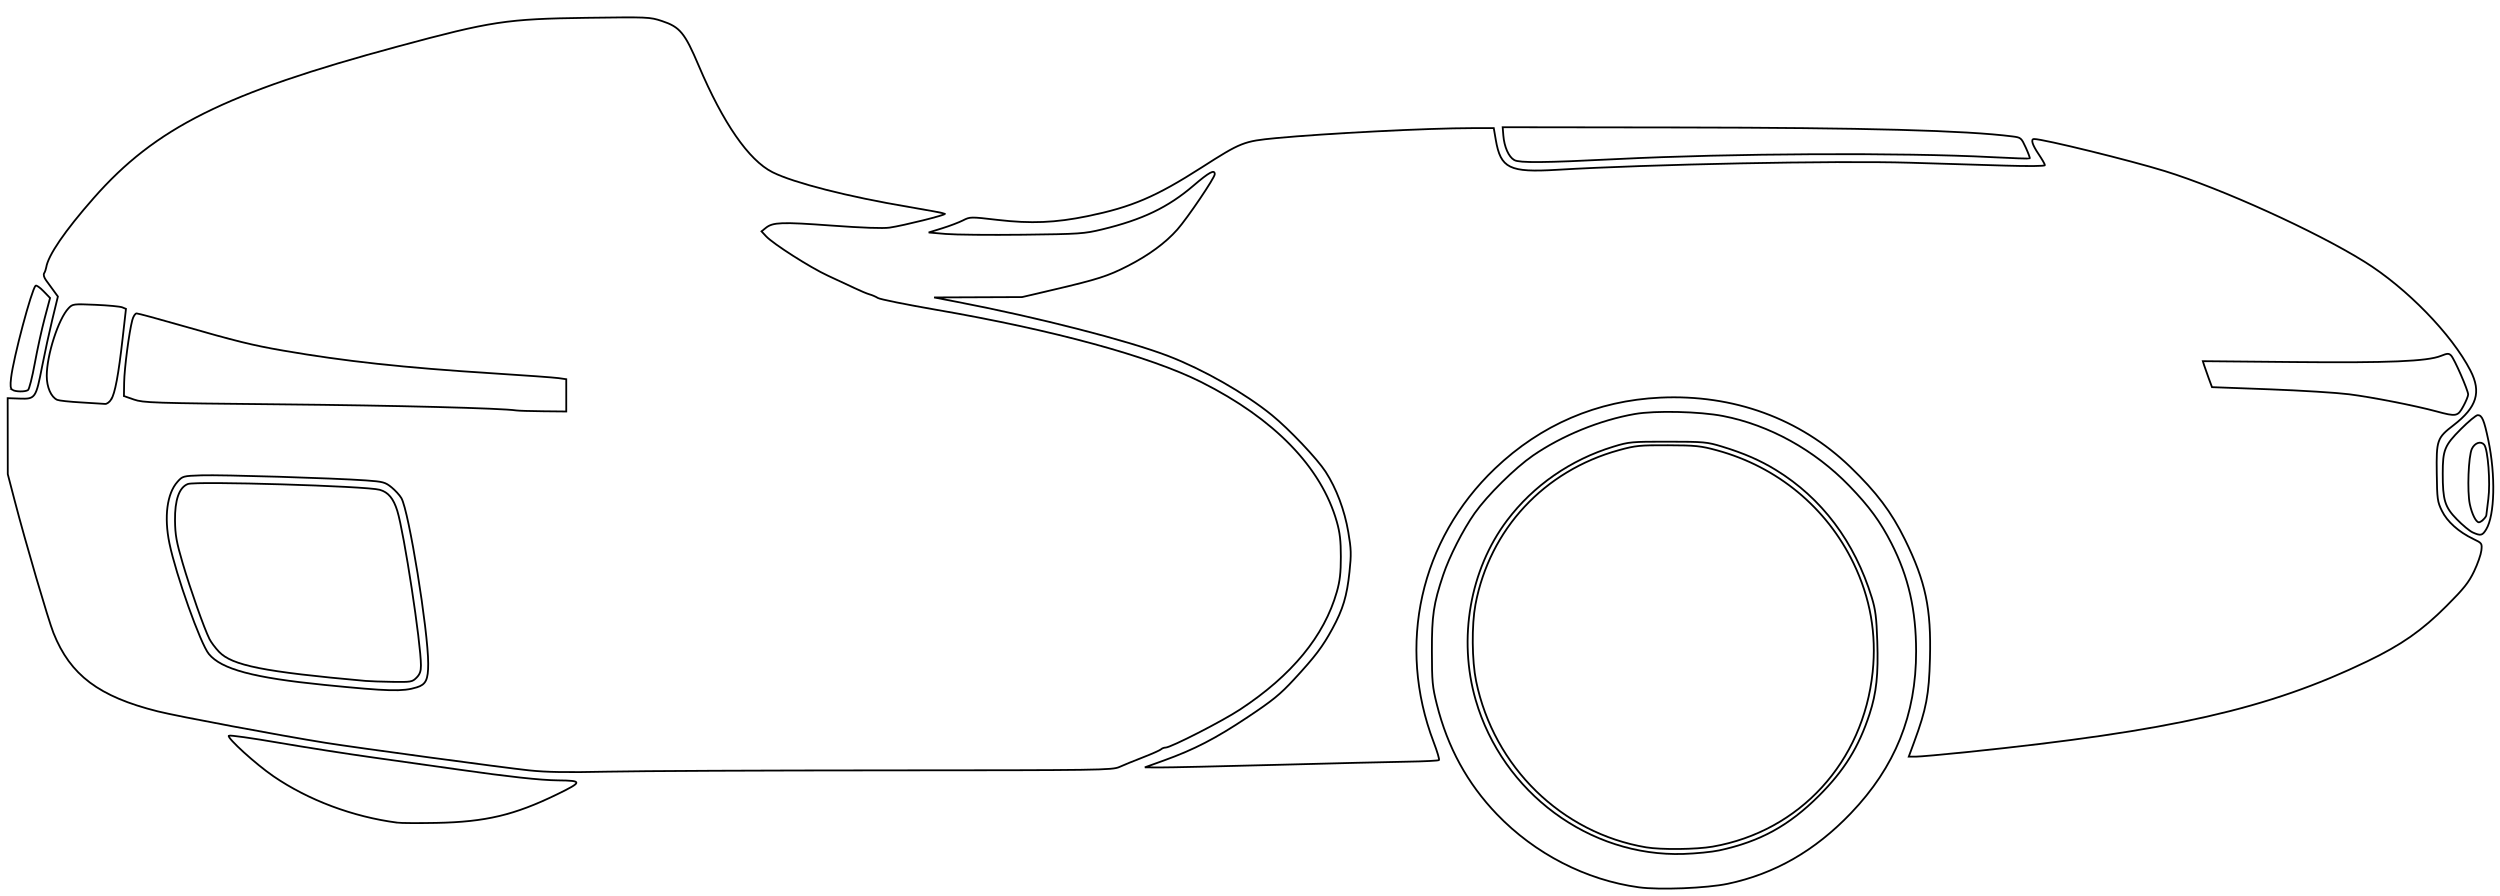
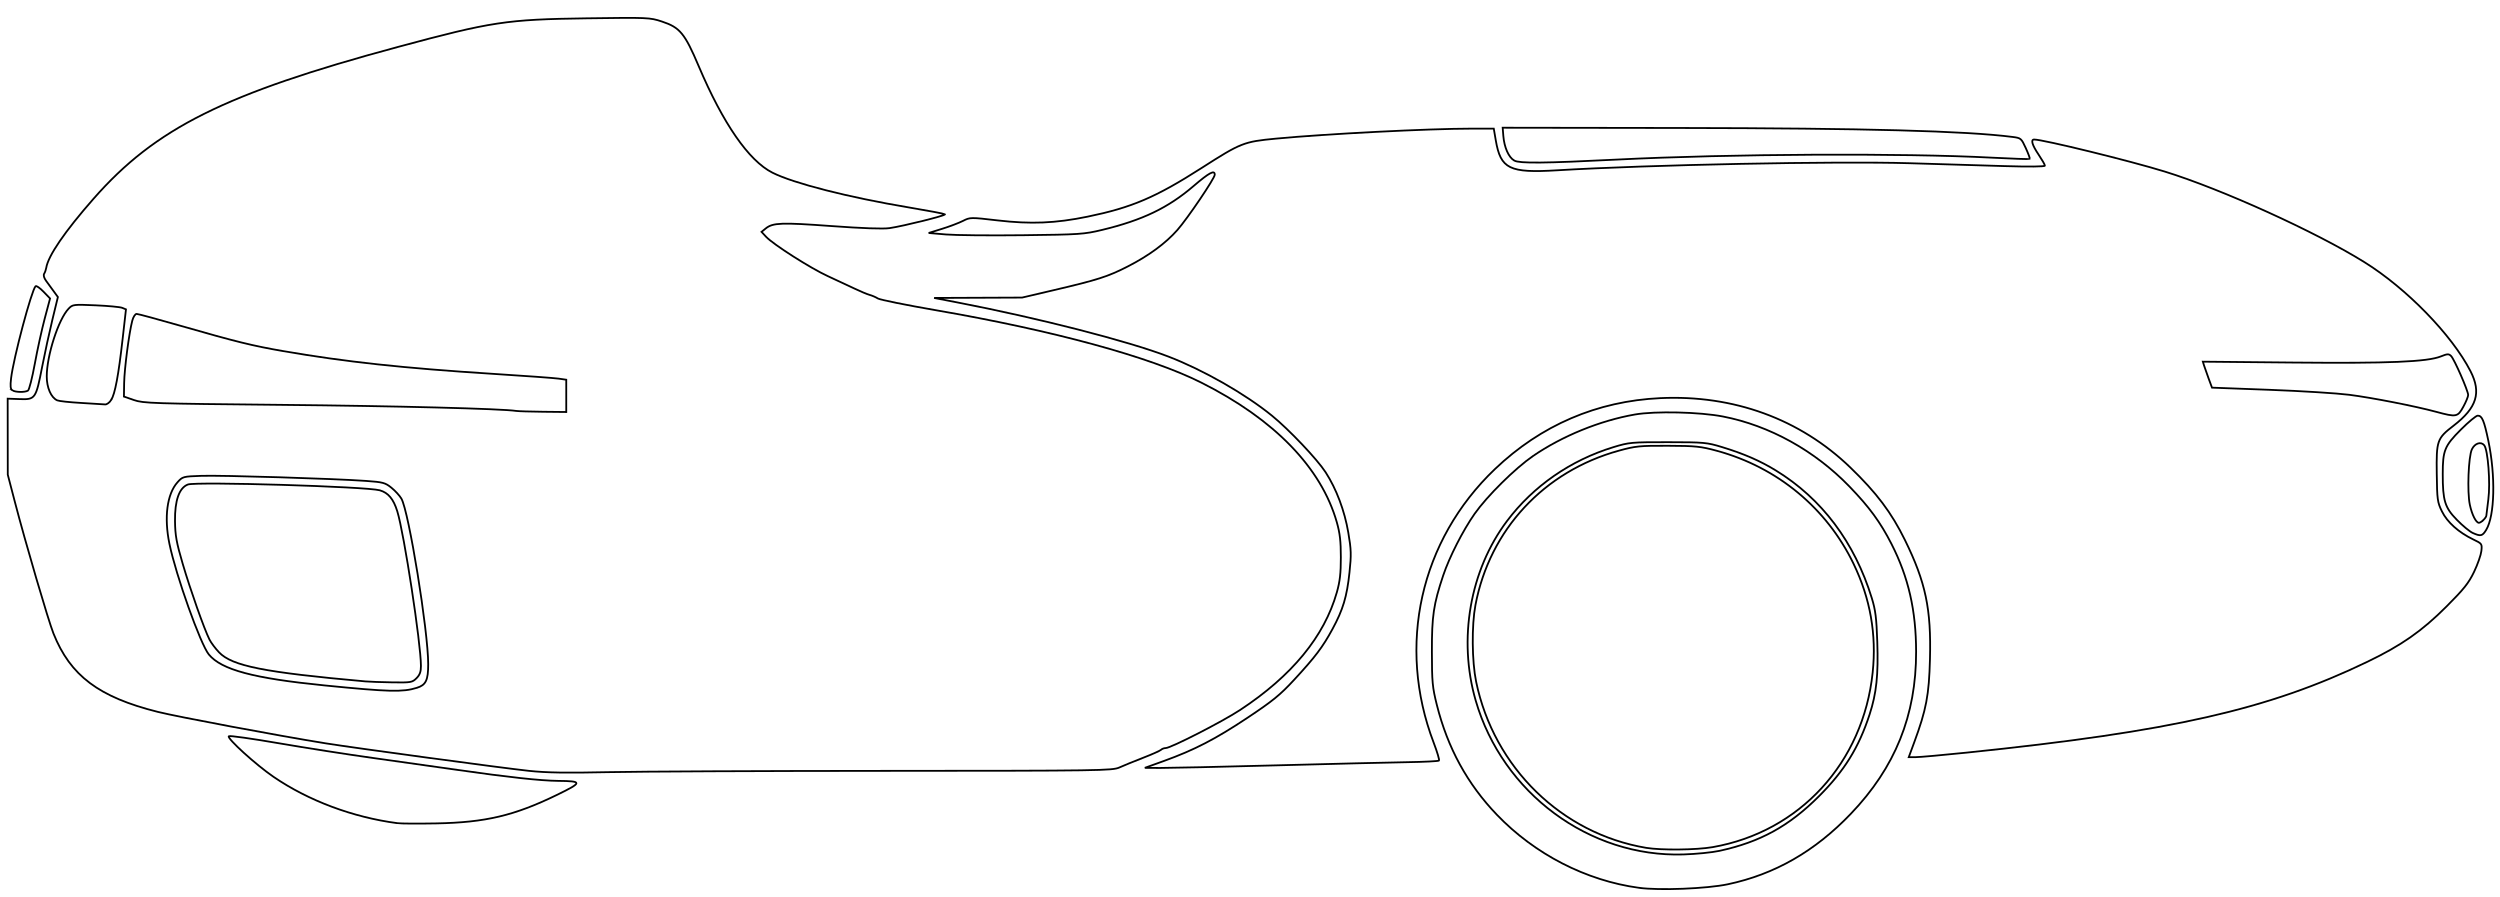
- <svg xmlns="http://www.w3.org/2000/svg" width="1468" height="526" viewBox="0 0 388.408 139.171" version="1.1" id="svg4947">
+ <svg xmlns="http://www.w3.org/2000/svg" width="683" height="245" viewBox="0 0 388.408 139.171" version="1.1" id="svg4947">
  <defs id="defs4941" />
  <g id="layer1" transform="translate(0,-157.8291)">
    <path style="fill:none;stroke-width:0.282;fill-opacity:1;stroke:#000000;stroke-opacity:1" d="m 235.259,182.696 c -0.87,-0.5 -1.554,-2.045 -1.697,-3.831 l -0.101,-1.27 27.517,0.039 c 28.869,0.041 44.4,0.459 51.708,1.394 1.293,0.165 1.352,0.216 2.05,1.74 0.395,0.863 0.671,1.618 0.613,1.676 -0.058,0.058 -2.695,-0.03 -5.86,-0.197 -13.87,-0.729 -40.697,-0.592 -58.248,0.296 -11.325,0.573 -15.188,0.61 -15.982,0.154 z" id="path5634" class="df_part svg_df_neuskap svg_df_front_nose_cover" />
    <path style="fill:none;stroke-width:0.282;fill-opacity:1;stroke:#000000;stroke-opacity:1" d="m 1.926,218.399 c -0.303,-0.192 -0.35,-0.631 -0.203,-1.884 0.365,-3.109 3.171,-13.65 3.804,-14.296 0.114,-0.116 0.667,0.265 1.229,0.847 l 1.021,1.058 -0.825,3.104 c -0.454,1.707 -1.149,4.88 -1.546,7.049 -0.396,2.17 -0.872,4.041 -1.057,4.158 -0.459,0.292 -1.941,0.27 -2.424,-0.036 z" id="path5632" class="df_part svg_df_achterlichtkap svg_df_rear_light_cover" />
    <path style="fill:none;stroke-width:0.282;fill-opacity:1;stroke:#000000;stroke-opacity:1" d="m 385.841,238.534 c 0.244,-0.244 0.443,-0.541 0.443,-0.661 0,-0.119 0.139,-1.25 0.309,-2.513 0.342,-2.538 -0.053,-7.728 -0.641,-8.437 -0.51,-0.614 -1.458,-0.303 -1.905,0.624 -0.545,1.131 -0.752,6.636 -0.325,8.627 0.335,1.561 0.964,2.803 1.42,2.803 0.141,0 0.455,-0.2 0.699,-0.444 z" id="path5630" />
    <path style="fill:none;stroke-width:0.282;fill-opacity:1;stroke:#000000;stroke-opacity:1" d="m 384.167,240.55 c -0.466,-0.21 -1.574,-1.127 -2.464,-2.038 -1.866,-1.911 -2.194,-2.976 -2.191,-7.122 0.003,-3.664 0.281,-4.35 2.797,-6.876 1.198,-1.203 2.388,-2.187 2.643,-2.187 0.666,0 0.982,0.746 1.637,3.87 1.153,5.499 1.008,11.683 -0.327,13.878 -0.592,0.973 -0.857,1.033 -2.095,0.475 z" id="path5628" class="df_part svg_df_neuskap svg_df_front_nose_cover" />
    <path style="fill:none;stroke-width:0.282;fill-opacity:1;stroke:#000000;stroke-opacity:1" d="m 382.711,220.948 c 0.413,-0.758 0.75,-1.582 0.75,-1.83 0,-0.638 -2.153,-5.556 -2.65,-6.053 -0.361,-0.361 -0.557,-0.354 -1.589,0.059 -2.12,0.848 -8.076,1.096 -22.931,0.953 l -14.047,-0.135 0.183,0.594 c 0.101,0.327 0.42,1.235 0.71,2.019 l 0.527,1.424 8.962,0.336 c 4.929,0.185 10.486,0.532 12.348,0.771 3.601,0.462 10.276,1.77 13.547,2.655 3.113,0.842 3.32,0.803 4.188,-0.793 z" id="path5626" />
    <path style="fill:none;stroke-width:0.282;fill-opacity:1;stroke:#000000;stroke-opacity:1" d="m 180.826,275.98 c 4.737,-1.709 8.004,-3.397 12.989,-6.714 3.924,-2.611 5.074,-3.547 7.247,-5.9 3.295,-3.568 4.423,-5.059 5.949,-7.867 1.645,-3.028 2.249,-5.035 2.649,-8.807 0.294,-2.775 0.272,-3.517 -0.186,-6.209 -0.576,-3.387 -1.847,-6.768 -3.519,-9.354 -1.303,-2.016 -5.675,-6.628 -8.338,-8.795 -4.153,-3.38 -10.66,-7.095 -16.087,-9.183 -6.269,-2.412 -20.248,-5.996 -32.879,-8.43 l -3.528,-0.68 6.838,-0.029 6.838,-0.029 4.874,-1.141 c 6.881,-1.611 8.462,-2.117 11.554,-3.7 3.245,-1.661 5.874,-3.593 7.689,-5.651 1.593,-1.806 5.811,-8.043 5.811,-8.592 0,-0.789 -0.843,-0.339 -3.285,1.752 -3.971,3.402 -7.933,5.303 -14.204,6.817 -2.809,0.678 -3.484,0.723 -12.285,0.828 -5.122,0.061 -10.52,0.008 -11.994,-0.118 l -2.681,-0.228 2.113,-0.657 c 1.162,-0.361 2.615,-0.913 3.228,-1.226 1.102,-0.562 1.163,-0.563 5.366,-0.074 5.189,0.604 8.989,0.446 13.988,-0.581 6.863,-1.41 10.601,-3.007 17.726,-7.57 6.102,-3.908 6.529,-4.076 11.535,-4.553 7.685,-0.732 23.79,-1.554 30.439,-1.554 h 3.404 l 0.309,1.802 c 0.765,4.468 2.094,5.119 9.543,4.672 14.269,-0.856 43.358,-1.44 54.751,-1.099 4.657,0.139 11.292,0.34 14.746,0.446 3.768,0.116 6.279,0.089 6.279,-0.066 0,-0.143 -0.445,-0.919 -0.988,-1.726 -0.993,-1.474 -1.246,-2.336 -0.686,-2.336 1.403,0 14.941,3.321 20.301,4.981 8.868,2.745 23.402,9.34 31.002,14.067 6.561,4.08 13.59,11.302 16.486,16.936 1.72,3.346 0.994,5.69 -2.622,8.472 -2.57,1.977 -2.685,2.306 -2.616,7.447 0.055,4.065 0.107,4.447 0.805,5.872 0.822,1.68 2.601,3.271 4.875,4.362 1.35,0.647 1.371,0.678 1.253,1.788 -0.067,0.621 -0.577,2.079 -1.134,3.24 -0.837,1.744 -1.581,2.679 -4.282,5.382 -3.827,3.829 -6.986,6.038 -12.3,8.596 -15.428,7.428 -30.378,10.819 -62.196,14.104 -3.784,0.391 -7.369,0.71 -7.966,0.71 h -1.085 l 0.835,-2.265 c 1.89,-5.127 2.311,-7.345 2.459,-12.975 0.205,-7.782 -0.665,-11.925 -3.885,-18.486 -2.093,-4.265 -4.412,-7.344 -8.501,-11.289 -7.8,-7.523 -18.148,-11.296 -29.518,-10.763 -9.812,0.46 -18.54,4.206 -25.683,11.022 -11.619,11.087 -15.275,27.423 -9.517,42.513 0.547,1.433 0.918,2.683 0.824,2.777 -0.094,0.094 -2.287,0.205 -4.875,0.246 -2.587,0.041 -11.767,0.264 -20.4,0.494 -8.633,0.23 -16.761,0.412 -18.062,0.404 l -2.366,-0.015 z" id="path5624" class="df_part svg_df_bovenhelft_carrosserie svg_df_top_half_body" />
    <path style="fill:none;stroke-width:0.282;fill-opacity:1;stroke:#000000;stroke-opacity:1" d="m 17.265,219.909 c 0.6,-0.916 1.146,-3.83 1.795,-9.576 l 0.51,-4.516 -0.581,-0.239 c -0.32,-0.131 -2.179,-0.307 -4.132,-0.391 -3.469,-0.149 -3.566,-0.137 -4.199,0.521 -1.573,1.635 -3.391,7.268 -3.395,10.518 -0.002,1.756 0.669,3.293 1.627,3.726 0.268,0.121 1.949,0.302 3.734,0.402 1.785,0.1 3.453,0.203 3.707,0.23 0.254,0.027 0.675,-0.277 0.936,-0.675 z" id="path5622" />
    <path style="fill:none;stroke-width:0.282;fill-opacity:1;stroke:#000000;stroke-opacity:1" d="m 87.975,219.254 v -2.508 l -1.199,-0.171 c -0.66,-0.094 -5.263,-0.429 -10.231,-0.745 -13.855,-0.88 -22.951,-1.867 -32.562,-3.533 -4.774,-0.828 -7.302,-1.451 -15.936,-3.931 -3.531,-1.014 -6.6,-1.844 -6.82,-1.844 -0.224,0 -0.522,0.465 -0.678,1.058 -0.494,1.874 -1.226,7.487 -1.261,9.666 l -0.034,2.117 1.552,0.54 c 1.453,0.505 2.91,0.553 22.719,0.746 17.881,0.174 34.495,0.603 36.689,0.948 0.31,0.049 2.184,0.106 4.163,0.127 l 3.598,0.038 z" id="path5620" />
    <path style="fill:none;stroke-width:0.282;fill-opacity:1;stroke:#000000;stroke-opacity:1" d="m 56.79,263.618 c -15.811,-1.415 -20.72,-2.39 -22.763,-4.523 -0.562,-0.587 -1.229,-1.477 -1.482,-1.98 -0.817,-1.623 -2.975,-7.732 -4.164,-11.787 -0.972,-3.314 -1.164,-4.384 -1.191,-6.632 -0.039,-3.201 0.647,-5.15 1.998,-5.669 1.244,-0.479 27.804,0.322 29.815,0.899 1.323,0.38 2.128,1.347 2.724,3.274 1.05,3.401 3.671,20.54 3.672,24.016 2.56e-4,0.911 -0.172,1.384 -0.692,1.905 -0.657,0.657 -0.85,0.69 -3.739,0.645 -1.676,-0.026 -3.555,-0.093 -4.176,-0.148 z" id="path5618" class="df_part svg_df_derailleurkap svg_df_derailleur_cover" />
    <path style="fill:none;stroke-width:0.282;fill-opacity:1;stroke:#000000;stroke-opacity:1" d="m 64.762,264.616 c 1.406,-0.432 1.765,-1.177 1.765,-3.668 0,-5.146 -3.015,-23.766 -4.167,-25.731 -0.269,-0.46 -0.965,-1.22 -1.546,-1.689 -0.967,-0.781 -1.302,-0.871 -3.951,-1.06 -4.998,-0.356 -22.517,-0.896 -25.567,-0.789 -2.873,0.101 -2.928,0.116 -3.725,1.008 -1.623,1.817 -2.097,5.447 -1.248,9.556 1.013,4.904 4.831,15.623 6.124,17.191 1.957,2.374 6.917,3.701 17.95,4.804 10.059,1.005 12.148,1.06 14.365,0.379 z" id="path5616" />
    <path style="fill:none;stroke-width:0.282;fill-opacity:1;stroke:#000000;stroke-opacity:1" d="M 82.19,277.515 C 78.291,277.104 55.326,273.995 50.581,273.236 43.495,272.102 27.594,269.122 24.513,268.35 15.346,266.054 10.933,262.739 8.309,256.179 7.513,254.189 3.967,242.095 2.274,235.591 l -1.066,-4.092 -0.008,-5.905 -0.008,-5.905 1.886,0.068 c 2.413,0.086 2.504,-0.045 3.477,-5.05 0.408,-2.096 1.123,-5.385 1.59,-7.31 l 0.849,-3.5 -0.638,-0.874 c -0.351,-0.481 -0.883,-1.211 -1.183,-1.623 -0.344,-0.472 -0.458,-0.89 -0.309,-1.129 0.13,-0.209 0.273,-0.611 0.317,-0.894 0.291,-1.872 2.879,-5.655 7.354,-10.75 9.629,-10.964 20.374,-16.324 47.273,-23.578 14.55,-3.924 16.889,-4.279 29.321,-4.451 9.573,-0.133 9.83,-0.122 11.712,0.499 2.795,0.921 3.546,1.832 5.706,6.92 3.801,8.955 7.778,14.702 11.462,16.562 3.275,1.654 11.827,3.833 21.189,5.4 3.006,0.503 5.533,0.983 5.616,1.066 0.181,0.181 -6.397,1.823 -8.605,2.148 -1.003,0.147 -4.202,0.034 -9.033,-0.32 -7.767,-0.57 -9.108,-0.521 -10.208,0.371 l -0.655,0.531 0.706,0.761 c 1.091,1.177 6.924,4.896 9.596,6.118 1.319,0.604 3.161,1.463 4.092,1.909 0.931,0.446 2.011,0.898 2.399,1.004 0.388,0.106 0.968,0.357 1.288,0.559 0.321,0.201 4.377,1.022 9.014,1.824 18.301,3.163 33.27,7.246 41.235,11.247 11.343,5.697 18.639,13.219 21.05,21.7 0.481,1.694 0.625,2.944 0.625,5.444 0,2.5 -0.144,3.751 -0.625,5.444 -1.948,6.854 -6.973,12.967 -15.014,18.264 -2.758,1.817 -10.785,5.925 -11.578,5.925 -0.245,0 -0.566,0.12 -0.713,0.267 -0.147,0.147 -1.411,0.71 -2.808,1.251 -1.397,0.541 -3.048,1.215 -3.669,1.497 -1.071,0.487 -2.911,0.514 -35.983,0.526 -19.17,0.007 -38.728,0.097 -43.462,0.2 -6.443,0.14 -9.531,0.09 -12.277,-0.2 z" id="path5614" class="df_part svg_df_onderhelft_carrosserie svg_df_bottom_half_body" />
    <path style="fill:none;stroke-width:0.282;fill-opacity:1;stroke:#000000;stroke-opacity:1" d="m 61.729,285.642 c -6.913,-0.91 -13.809,-3.492 -19.236,-7.202 -2.731,-1.867 -7.263,-5.983 -6.947,-6.31 0.112,-0.116 3.605,0.375 7.761,1.093 4.156,0.718 10.795,1.755 14.753,2.306 3.958,0.551 9.835,1.38 13.06,1.843 7.823,1.124 12.848,1.671 15.585,1.699 3.831,0.038 3.818,0.235 -0.152,2.167 -6.643,3.233 -11.124,4.294 -18.757,4.439 -2.794,0.053 -5.524,0.038 -6.068,-0.034 z" id="path5612" class="svg_df_rear_tyre" />
    <path style="fill:none;stroke-width:0.282;fill-opacity:1;stroke:#000000;stroke-opacity:1" d="m 255.756,289.475 c -13.14,-2.21 -23.658,-12.483 -26.418,-25.802 -0.657,-3.172 -0.708,-8.759 -0.107,-11.924 2.22,-11.704 10.658,-20.781 22.292,-23.983 2.585,-0.711 3.225,-0.775 7.62,-0.758 4.313,0.017 5.083,0.096 7.62,0.788 9.379,2.558 17.036,8.892 21.209,17.543 2.608,5.408 3.589,10.98 2.972,16.894 -1.459,13.997 -11.319,24.761 -24.853,27.131 -2.527,0.443 -8.013,0.501 -10.335,0.111 z" id="path5610" class="df_part svg_df_voorwieldeksels svg_df_front_wheel_covers" />
    <path style="fill:none;stroke-width:0.282;fill-opacity:1;stroke:#000000;stroke-opacity:1" d="m 267.109,289.948 c 6.346,-1.374 10.815,-3.823 15.478,-8.48 3.965,-3.96 6.2,-7.567 7.879,-12.716 1.069,-3.278 1.37,-6.126 1.195,-11.289 -0.126,-3.701 -0.279,-4.924 -0.849,-6.778 -2.671,-8.687 -7.775,-15.473 -14.933,-19.854 -2.432,-1.488 -4.947,-2.582 -8.3,-3.607 -2.386,-0.73 -2.798,-0.768 -8.435,-0.774 -5.667,-0.006 -6.038,0.028 -8.467,0.769 -6.657,2.03 -12.453,6.049 -16.531,11.462 -5.77,7.66 -7.643,18.384 -4.875,27.917 4.175,14.381 17.653,24.364 32.272,23.903 1.94,-0.061 4.445,-0.31 5.567,-0.553 z" id="path5608" />
    <path style="fill:none;stroke-width:0.282;fill-opacity:1;stroke:#000000;stroke-opacity:1" d="m 254.627,295.686 c -8.217,-1.12 -16.168,-5.209 -22.057,-11.343 -4.595,-4.786 -7.66,-10.389 -9.335,-17.065 -0.689,-2.747 -0.764,-3.544 -0.772,-8.262 -0.01,-5.577 0.254,-7.362 1.755,-11.853 0.949,-2.84 3.073,-7.008 4.89,-9.596 1.92,-2.734 6.307,-7.074 9.06,-8.963 4.542,-3.115 10.399,-5.503 15.831,-6.453 3.155,-0.552 10.059,-0.394 13.698,0.313 7.204,1.4 14.226,5.284 19.612,10.848 3.102,3.204 4.828,5.561 6.56,8.954 2.638,5.169 3.817,10.333 3.824,16.75 0.012,9.883 -3.249,17.968 -10.156,25.181 -5.578,5.825 -11.817,9.399 -19.098,10.938 -3.252,0.688 -10.646,0.982 -13.813,0.55 z" id="path4916" />
  </g>
</svg>
